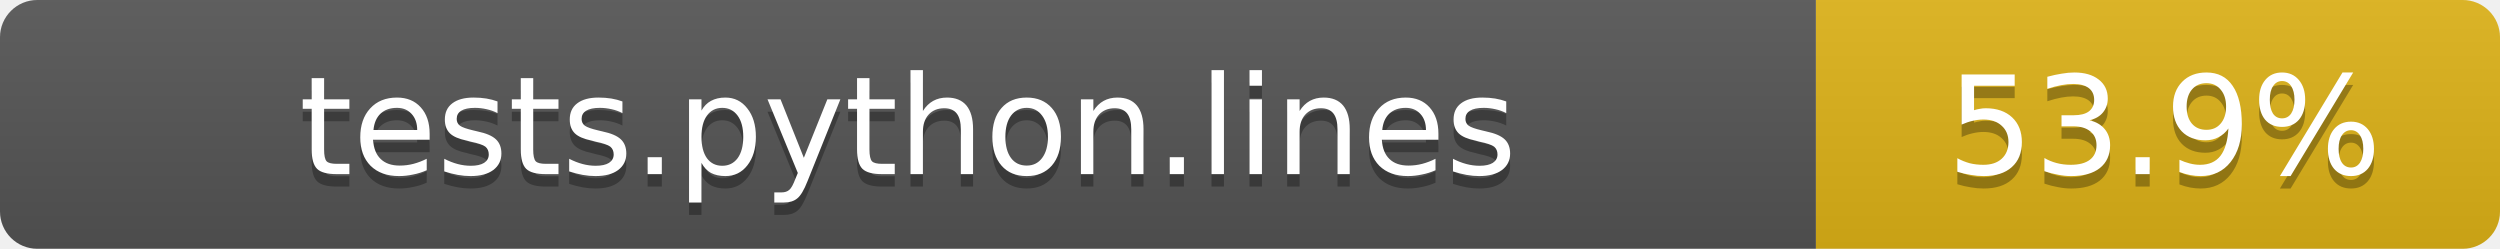
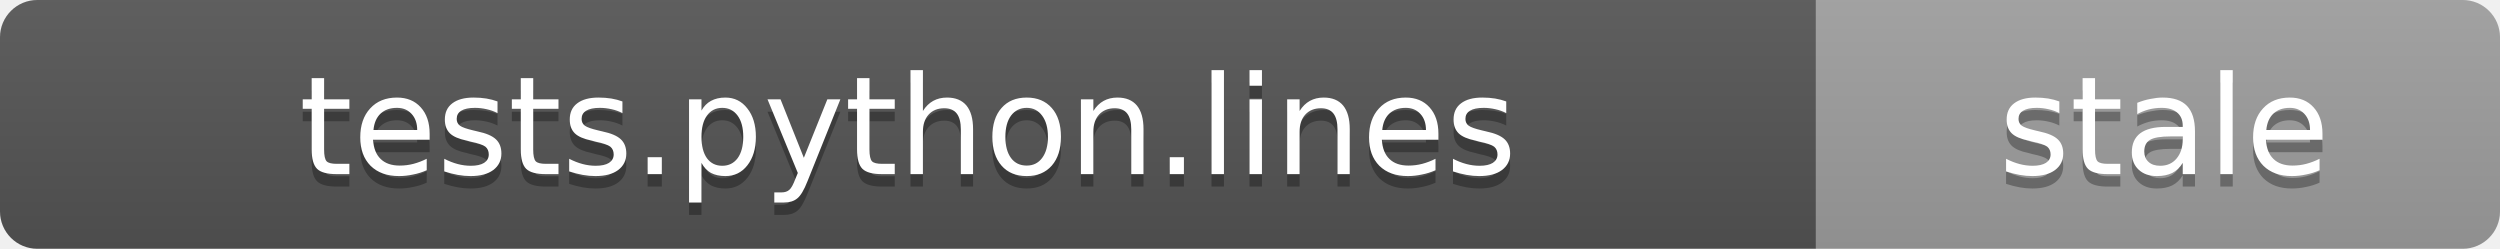
- <svg xmlns="http://www.w3.org/2000/svg" width="201" height="20" role="img" aria-label="tests.python.lines: 53.9%">
+ <svg xmlns="http://www.w3.org/2000/svg" width="201" height="20" role="img" aria-label="tests.python.lines: stale">
  <linearGradient id="gradient" x2="0" y2="100%">
    <stop offset="0" stop-color="#bbb" stop-opacity=".1" />
    <stop offset="1" stop-opacity=".1" />
  </linearGradient>
  <clipPath id="rounded">
    <rect width="201" height="20" rx="3" fill="#fff" />
  </clipPath>
  <g clip-path="url(#rounded)">
    <rect width="146" height="20" fill="#555" />
-     <rect x="146" width="55" height="20" fill="#dfb317" />
+     <rect x="146" width="55" height="20" fill="#9f9f9f" />
    <rect width="201" height="20" fill="url(#gradient)" />
  </g>
  <g fill="#fff" text-anchor="middle" font-family="Verdana,DejaVu Sans,sans-serif" font-size="11">
    <text x="73" y="15" fill="#010101" fill-opacity=".3">tests.python.lines</text>
    <text x="73" y="14">tests.python.lines</text>
-     <text x="174" y="15" fill="#010101" fill-opacity=".3">53.9%</text>
-     <text x="174" y="14">53.9%</text>
+     <text x="174" y="15" fill="#010101" fill-opacity=".3">stale</text>
+     <text x="174" y="14">stale</text>
  </g>
</svg>
